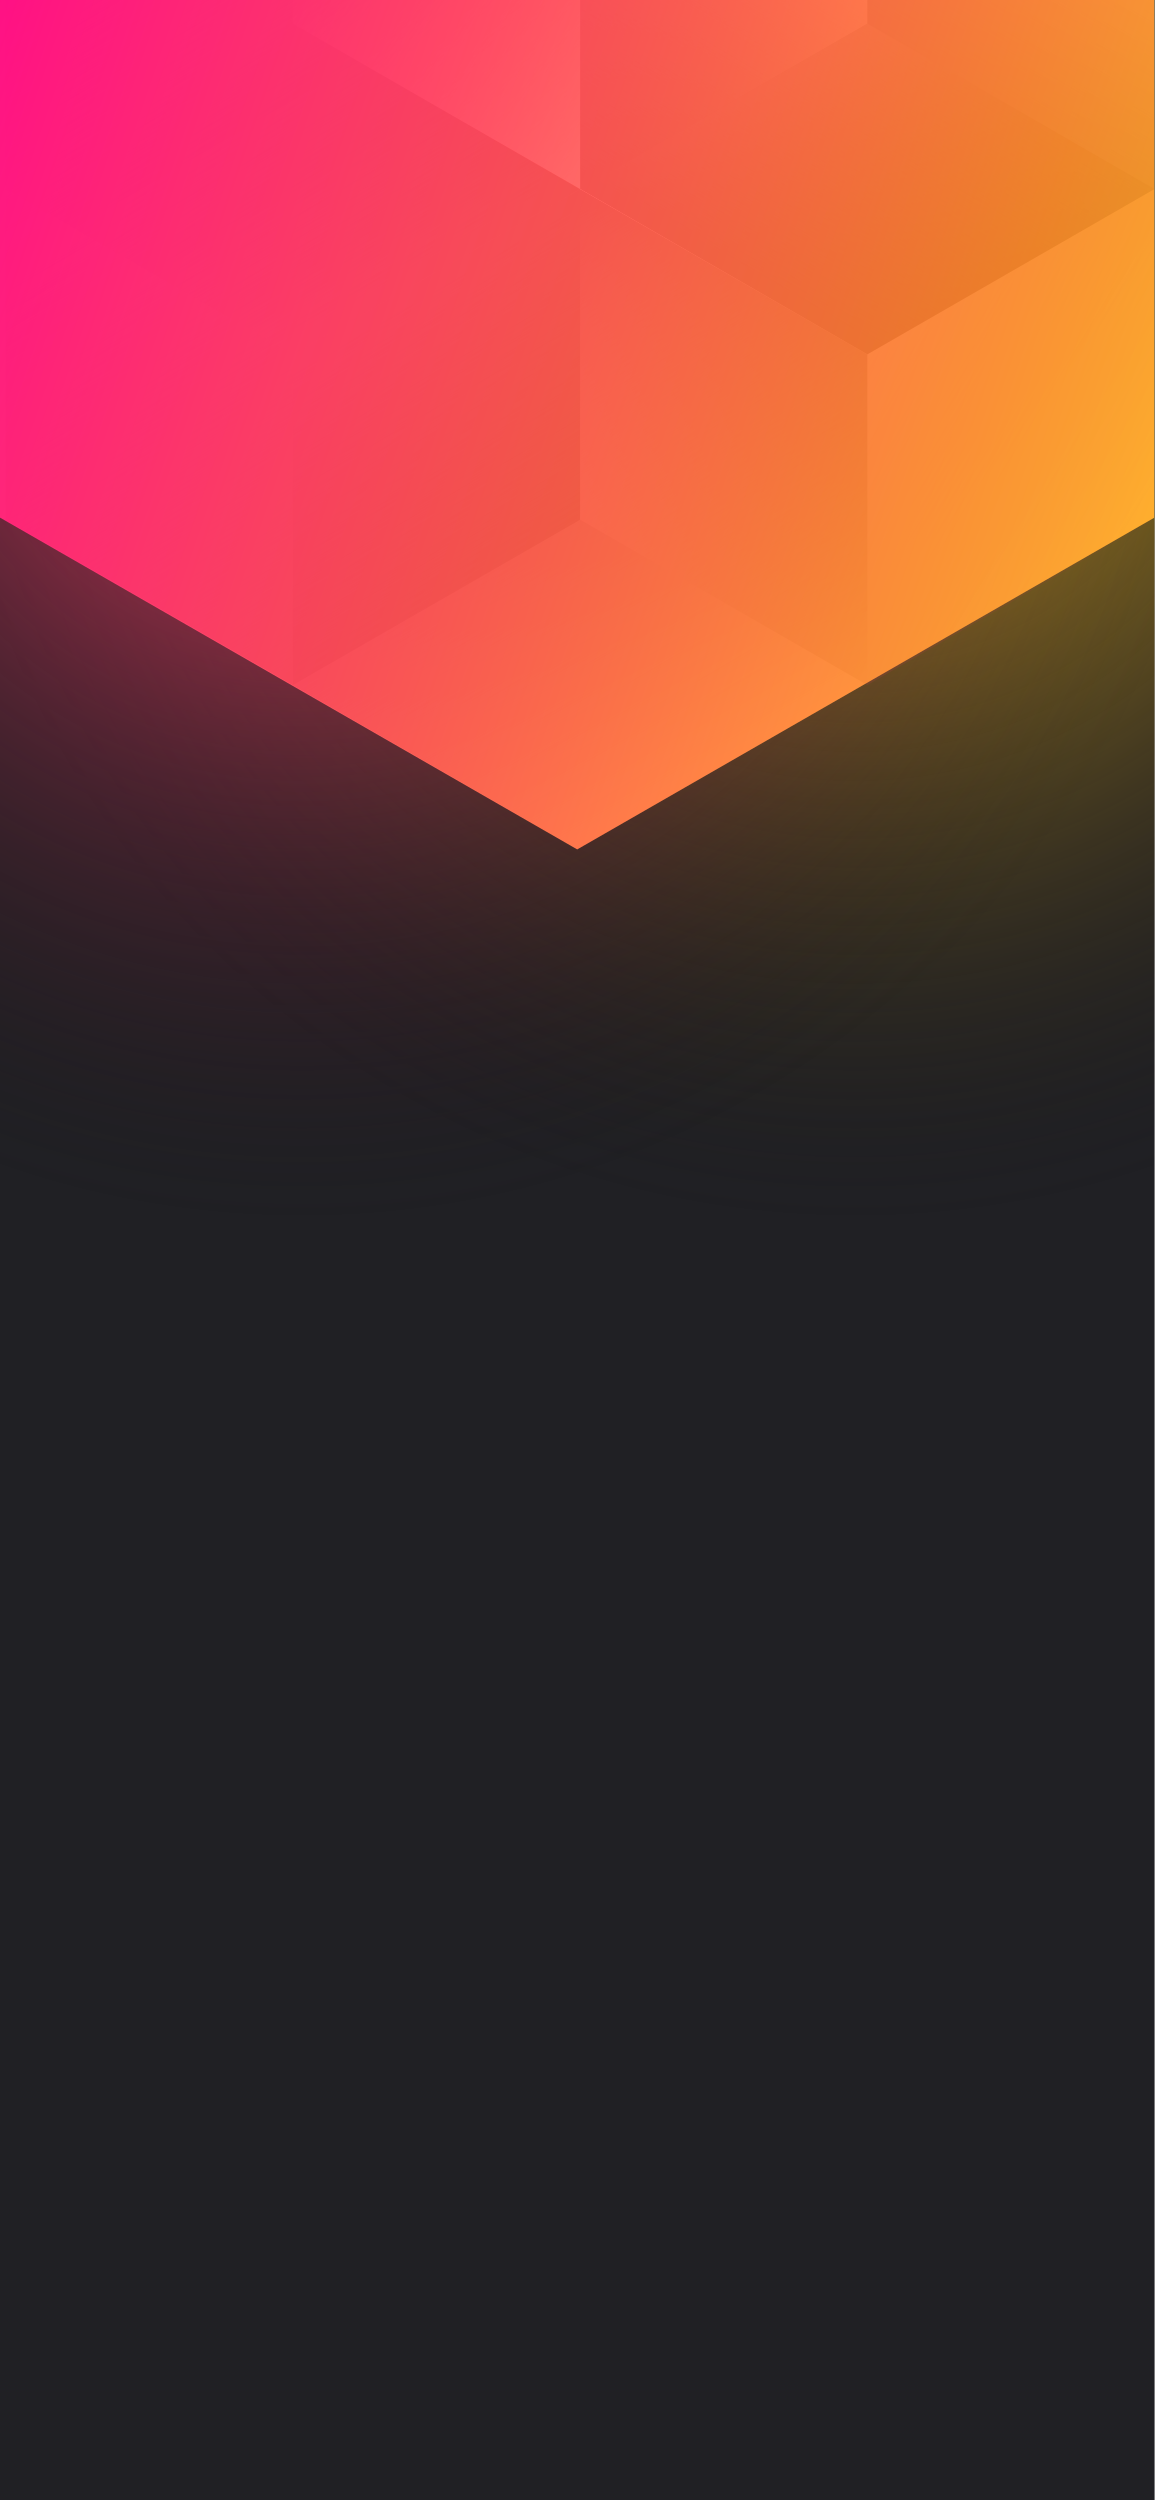
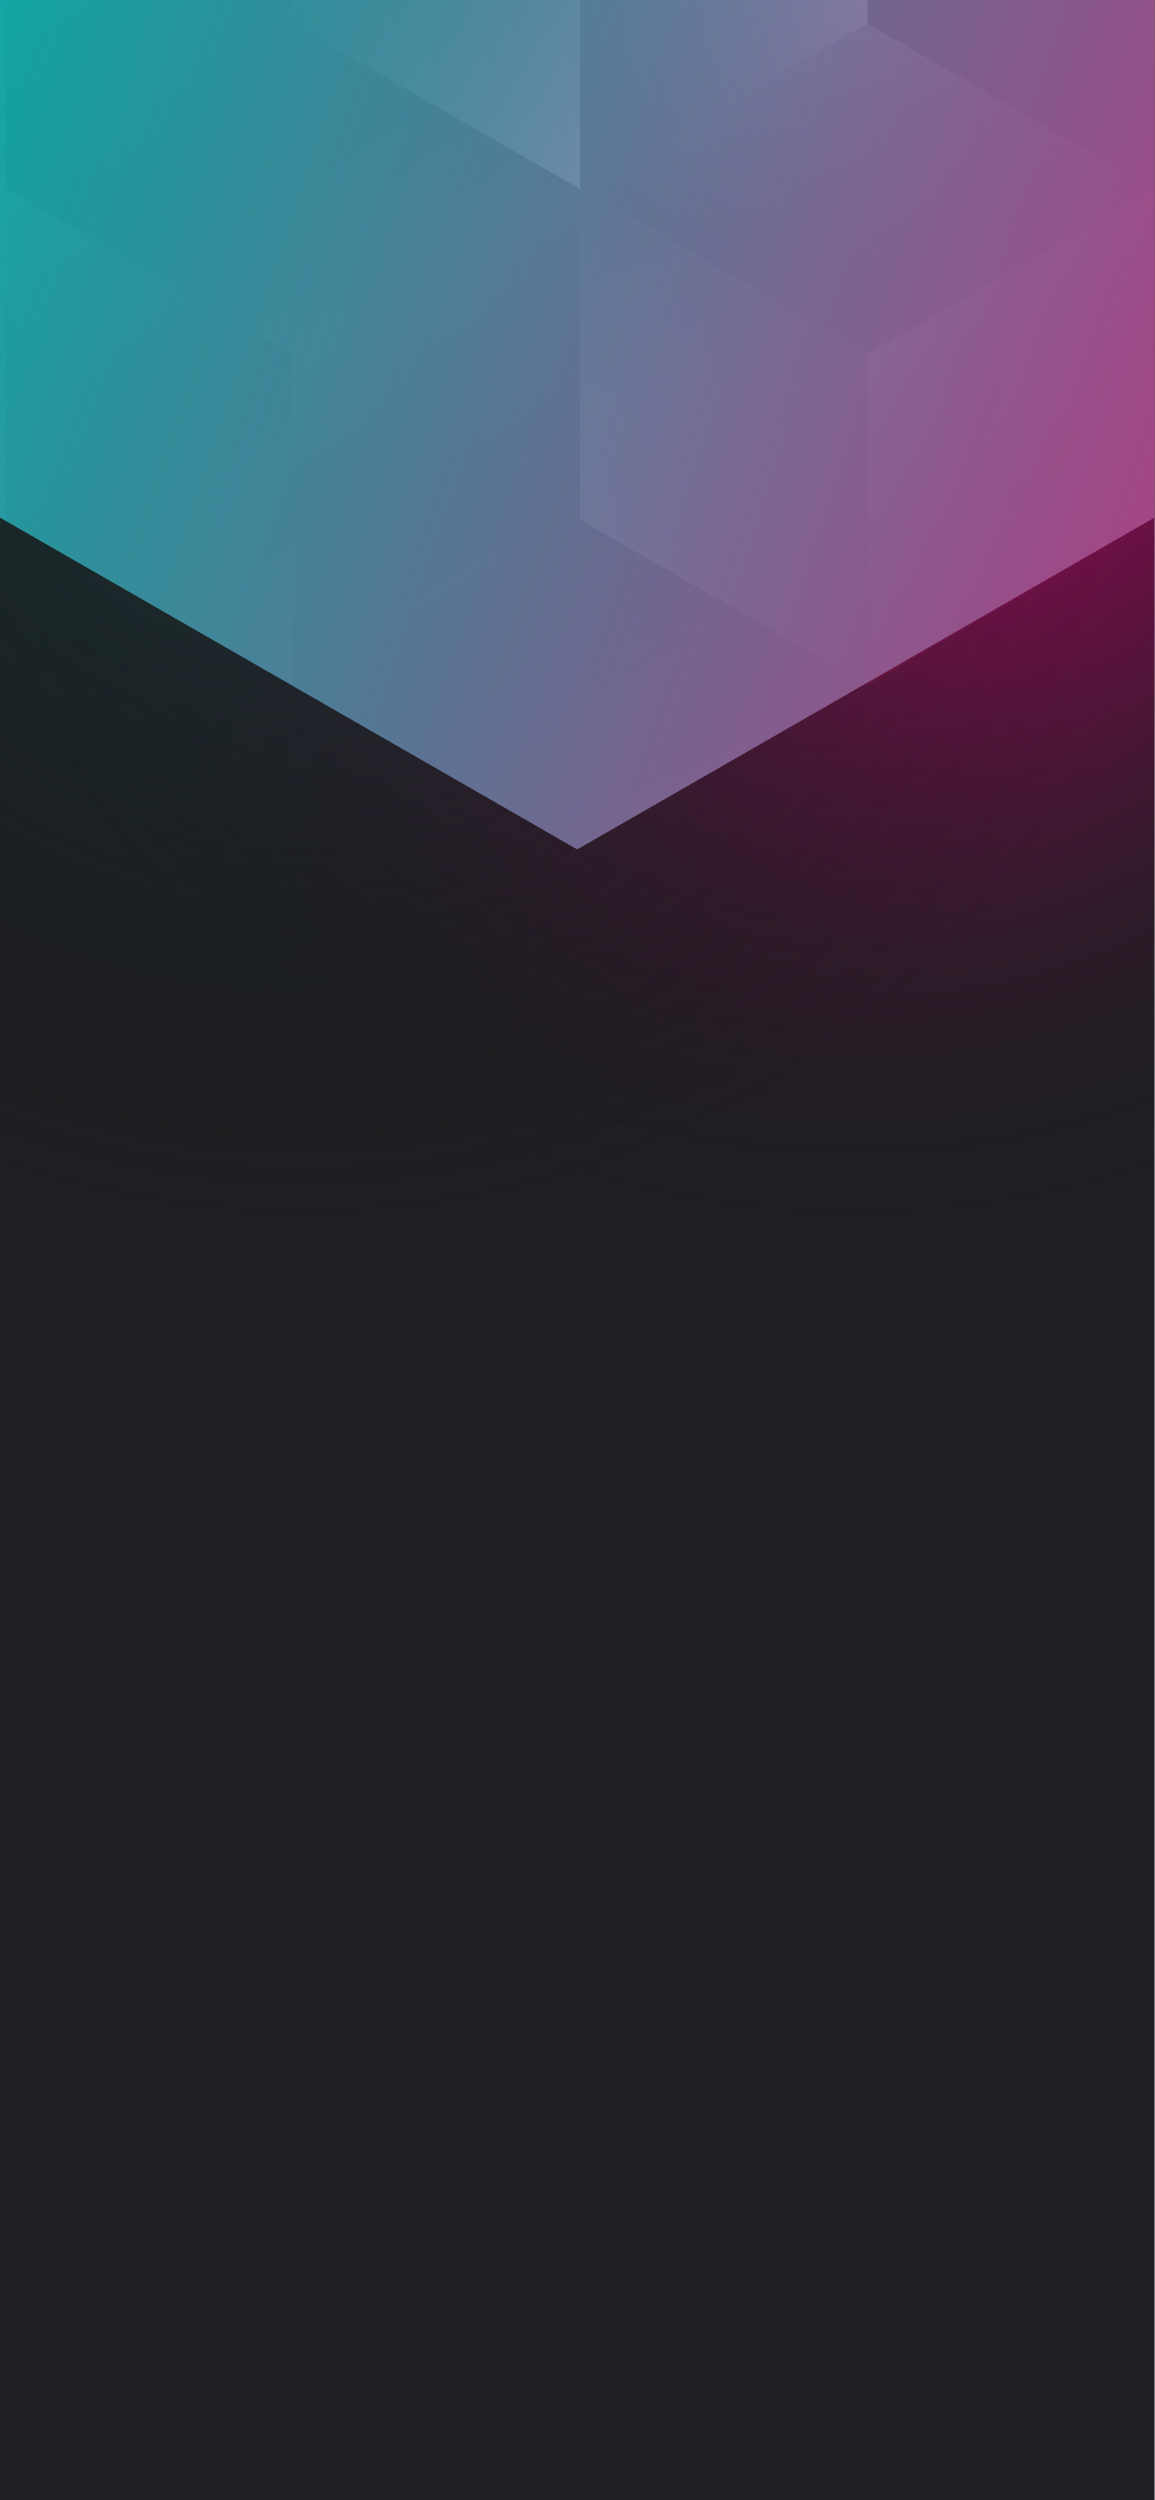
<svg xmlns="http://www.w3.org/2000/svg" width="375" height="812" viewBox="0 0 375 812" fill="none">
  <g clip-path="url(#clip0)">
    <rect width="375" height="812" fill="#202024" />
    <circle cx="278" cy="99" r="300" transform="rotate(-180 278 99)" fill="url(#paint0_radial)" />
    <circle cx="98" cy="99" r="300" transform="rotate(-180 98 99)" fill="url(#paint1_radial)" />
    <mask id="mask0" style="mask-type:alpha" maskUnits="userSpaceOnUse" x="0" y="0" width="375" height="812">
      <rect width="375" height="812" fill="#202024" />
    </mask>
    <g mask="url(#mask0)">
      <path d="M375 168.101V-310.699L187.478 -418.486L-0.045 -310.699V168.101L187.478 275.894L375 168.101Z" fill="url(#paint2_linear)" />
      <g style="mix-blend-mode:luminosity" opacity="0.4">
        <path d="M1.837 61.393V168.797L95.127 222.505L188.418 168.797V61.393L95.127 7.686L1.837 61.393Z" fill="url(#paint3_linear)" />
        <path d="M1.837 -46.017V61.388L95.127 115.095L188.418 61.388V-46.017L95.127 -99.724L1.837 -46.017Z" fill="url(#paint4_linear)" />
        <path d="M281.709 -99.696V7.708L188.418 61.416L95.127 7.708V-99.696L188.418 -153.403L281.709 -99.696Z" fill="url(#paint5_linear)" />
        <path d="M188.418 168.797V61.393L281.709 7.685L375 61.393V168.797L281.709 222.504L188.418 168.797Z" fill="url(#paint6_linear)" />
        <path d="M375 -46.017V61.388L281.709 115.095L188.418 61.388V-46.017L281.709 -99.724L375 -46.017Z" fill="url(#paint7_linear)" />
        <path d="M281.709 222.527V115.123L188.418 61.416L95.127 115.123L95.127 222.527L188.418 276.234L281.709 222.527Z" fill="url(#paint8_linear)" />
      </g>
    </g>
  </g>
  <defs>
    <radialGradient id="paint0_radial" cx="0" cy="0" r="1" gradientUnits="userSpaceOnUse" gradientTransform="translate(278 99) rotate(90) scale(300)">
-       <stop stop-color="#FFC323" />
+       <stop stop-color="#FF008E" />
      <stop offset="1" stop-color="#121214" stop-opacity="0" />
    </radialGradient>
    <radialGradient id="paint1_radial" cx="0" cy="0" r="1" gradientUnits="userSpaceOnUse" gradientTransform="translate(98 99) rotate(90) scale(300)">
-       <stop stop-color="#FF3D6E" />
+       <stop stop-color="#183c3b" />
      <stop offset="1" stop-color="#121214" stop-opacity="0" />
    </radialGradient>
    <linearGradient id="paint2_linear" x1="-67.95" y1="58.938" x2="436.115" y2="232.357" gradientUnits="userSpaceOnUse">
-       <stop stop-color="#FF008E" />
-       <stop offset="1" stop-color="#FFCD1E" />
+       <stop stop-color="#04B1A7" />
+       <stop offset="1" stop-color="#c03380" />
    </linearGradient>
    <linearGradient id="paint3_linear" x1="95.127" y1="217.565" x2="2.238" y2="59.047" gradientUnits="userSpaceOnUse">
      <stop stop-color="#8257E5" />
      <stop offset="1" stop-color="#FF008E" stop-opacity="0" />
    </linearGradient>
    <linearGradient id="paint4_linear" x1="95.127" y1="110.155" x2="2.238" y2="-48.363" gradientUnits="userSpaceOnUse">
      <stop stop-color="#8257E5" />
      <stop offset="1" stop-color="#FF008E" stop-opacity="0" />
    </linearGradient>
    <linearGradient id="paint5_linear" x1="95.127" y1="-105.732" x2="281.421" y2="6.686" gradientUnits="userSpaceOnUse">
      <stop stop-color="#FF008E" stop-opacity="0" />
      <stop offset="1" stop-color="#FFCD1E" />
    </linearGradient>
    <linearGradient id="paint6_linear" x1="375" y1="174.833" x2="188.706" y2="62.415" gradientUnits="userSpaceOnUse">
      <stop stop-color="#FF008E" stop-opacity="0" />
      <stop offset="1" stop-color="#FFCD1E" />
    </linearGradient>
    <linearGradient id="paint7_linear" x1="281.709" y1="110.155" x2="374.598" y2="-48.363" gradientUnits="userSpaceOnUse">
      <stop stop-color="#8257E5" />
      <stop offset="1" stop-color="#FF008E" stop-opacity="0" />
    </linearGradient>
    <linearGradient id="paint8_linear" x1="188.418" y1="66.355" x2="281.307" y2="224.873" gradientUnits="userSpaceOnUse">
      <stop stop-color="#8257E5" />
      <stop offset="1" stop-color="#FF008E" stop-opacity="0" />
    </linearGradient>
    <clipPath id="clip0">
      <rect width="375" height="812" fill="white" />
    </clipPath>
  </defs>
</svg>
